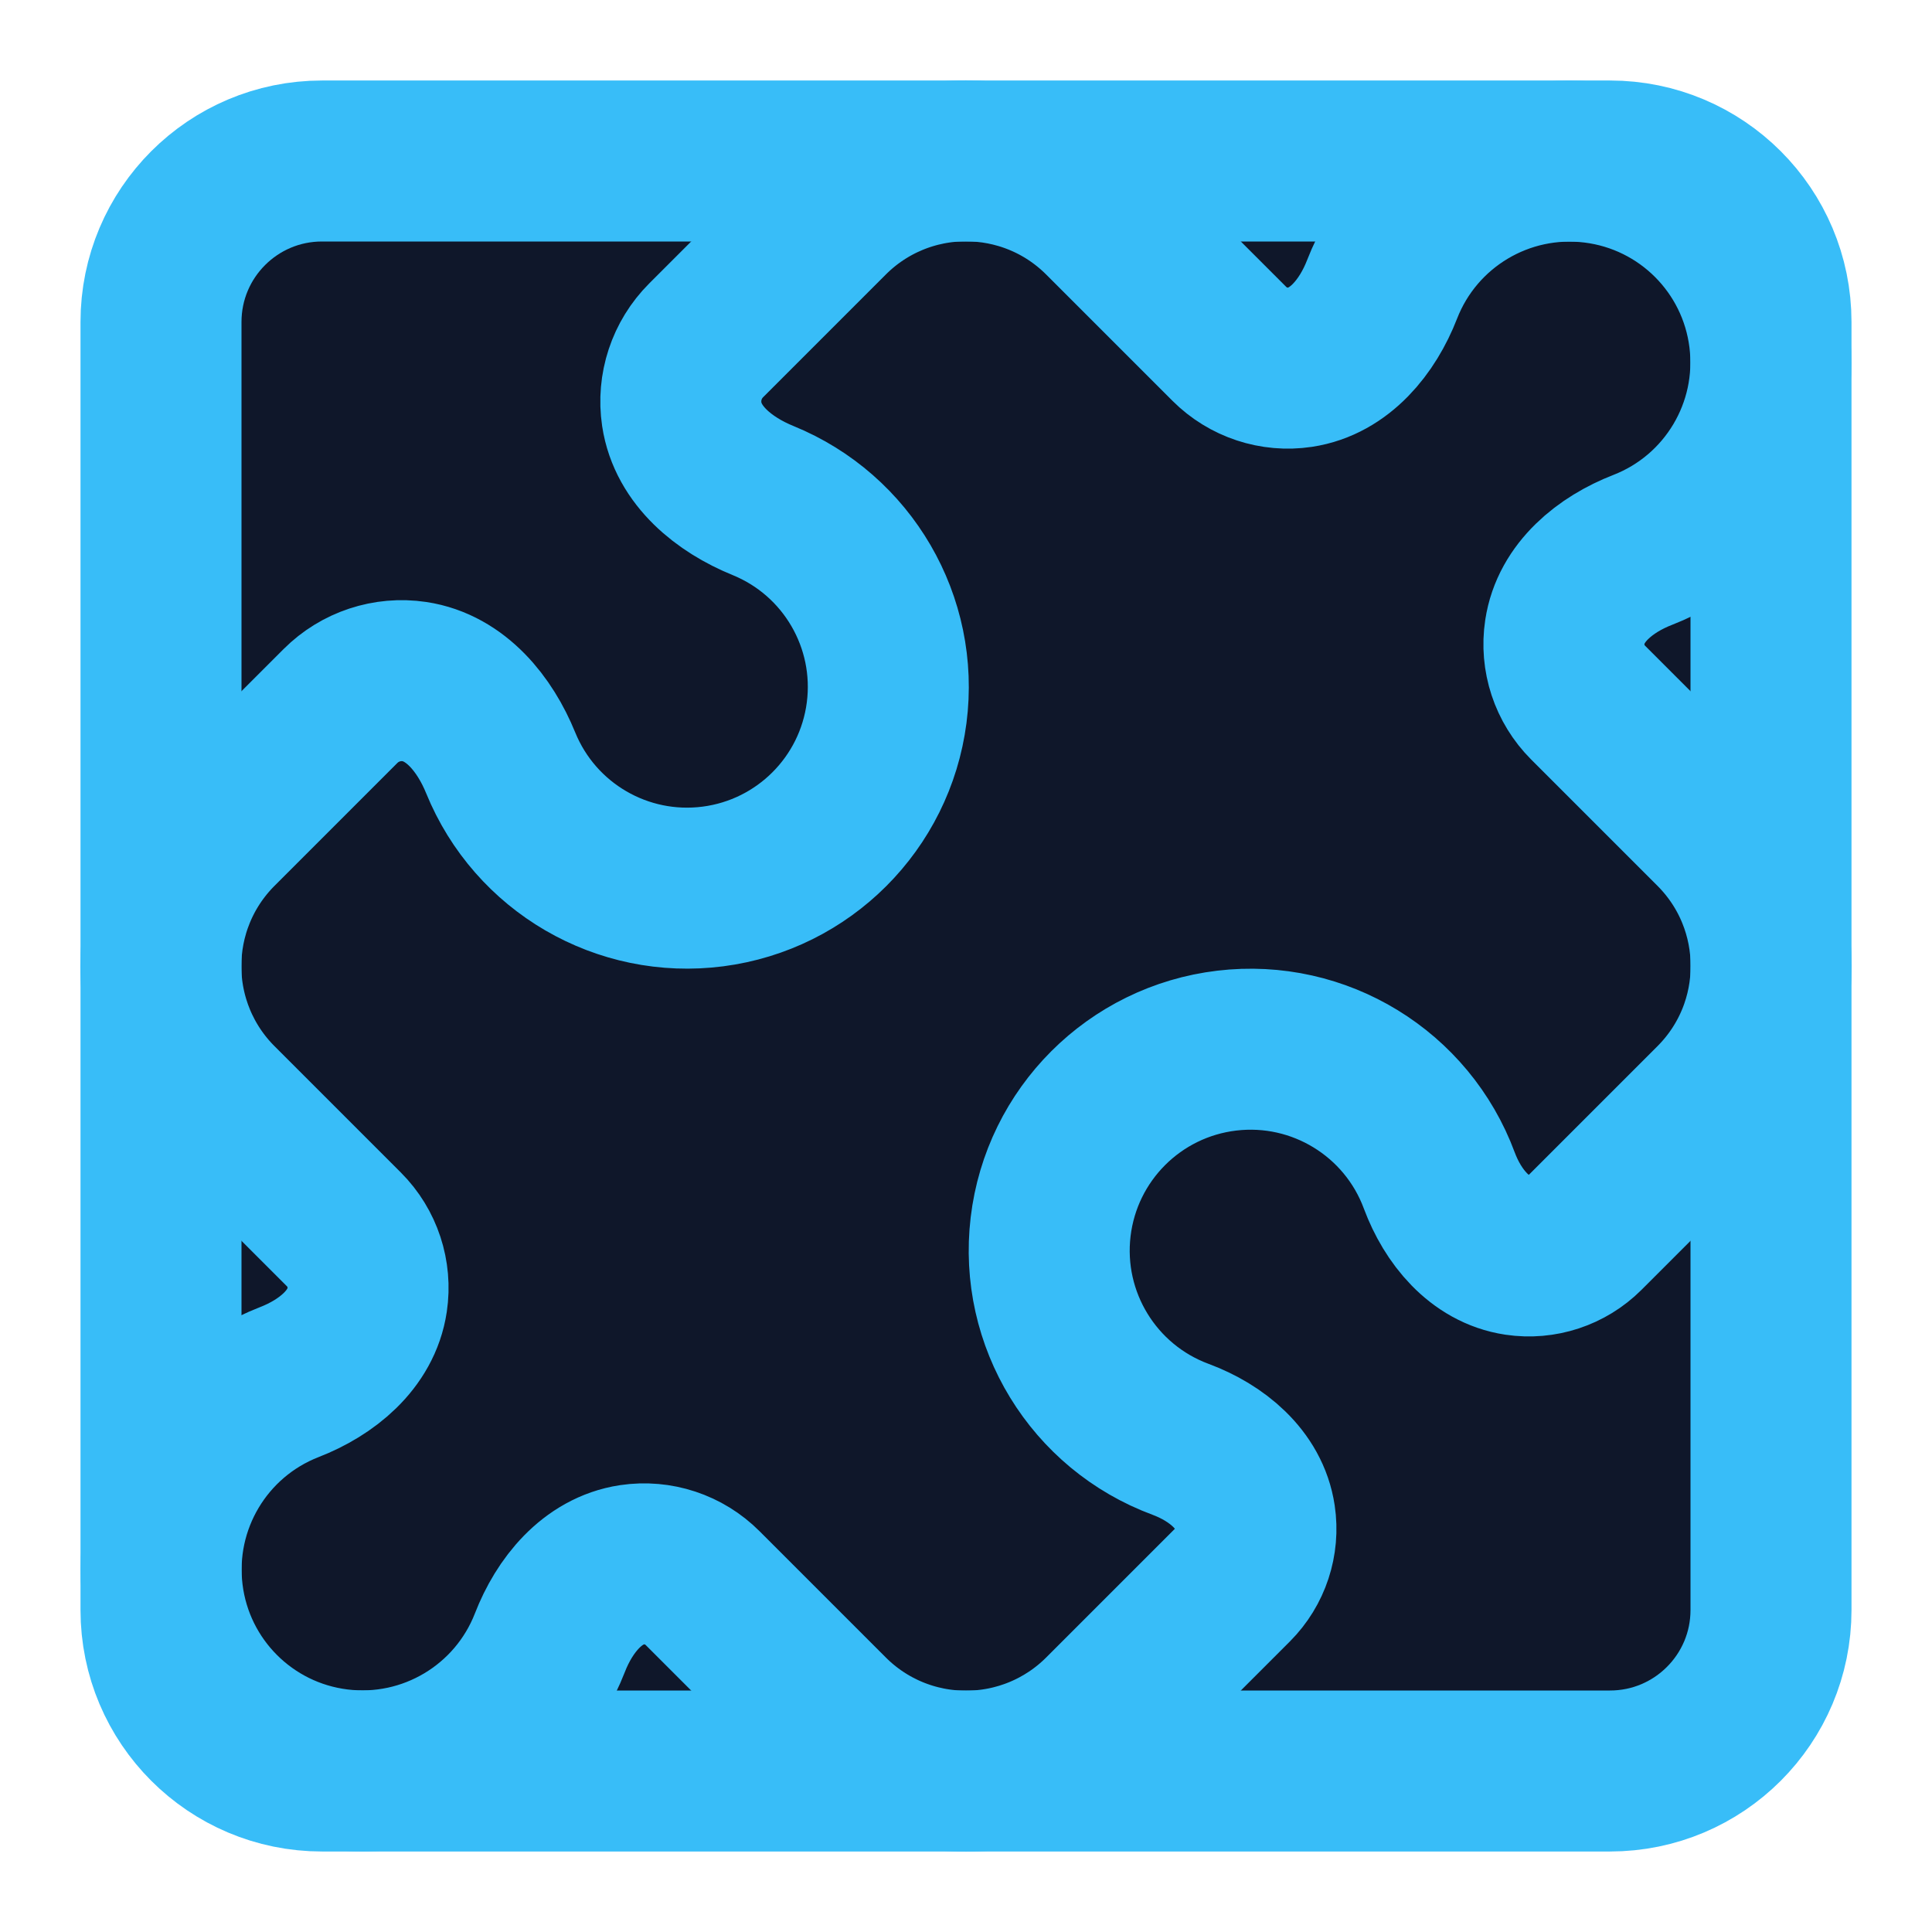
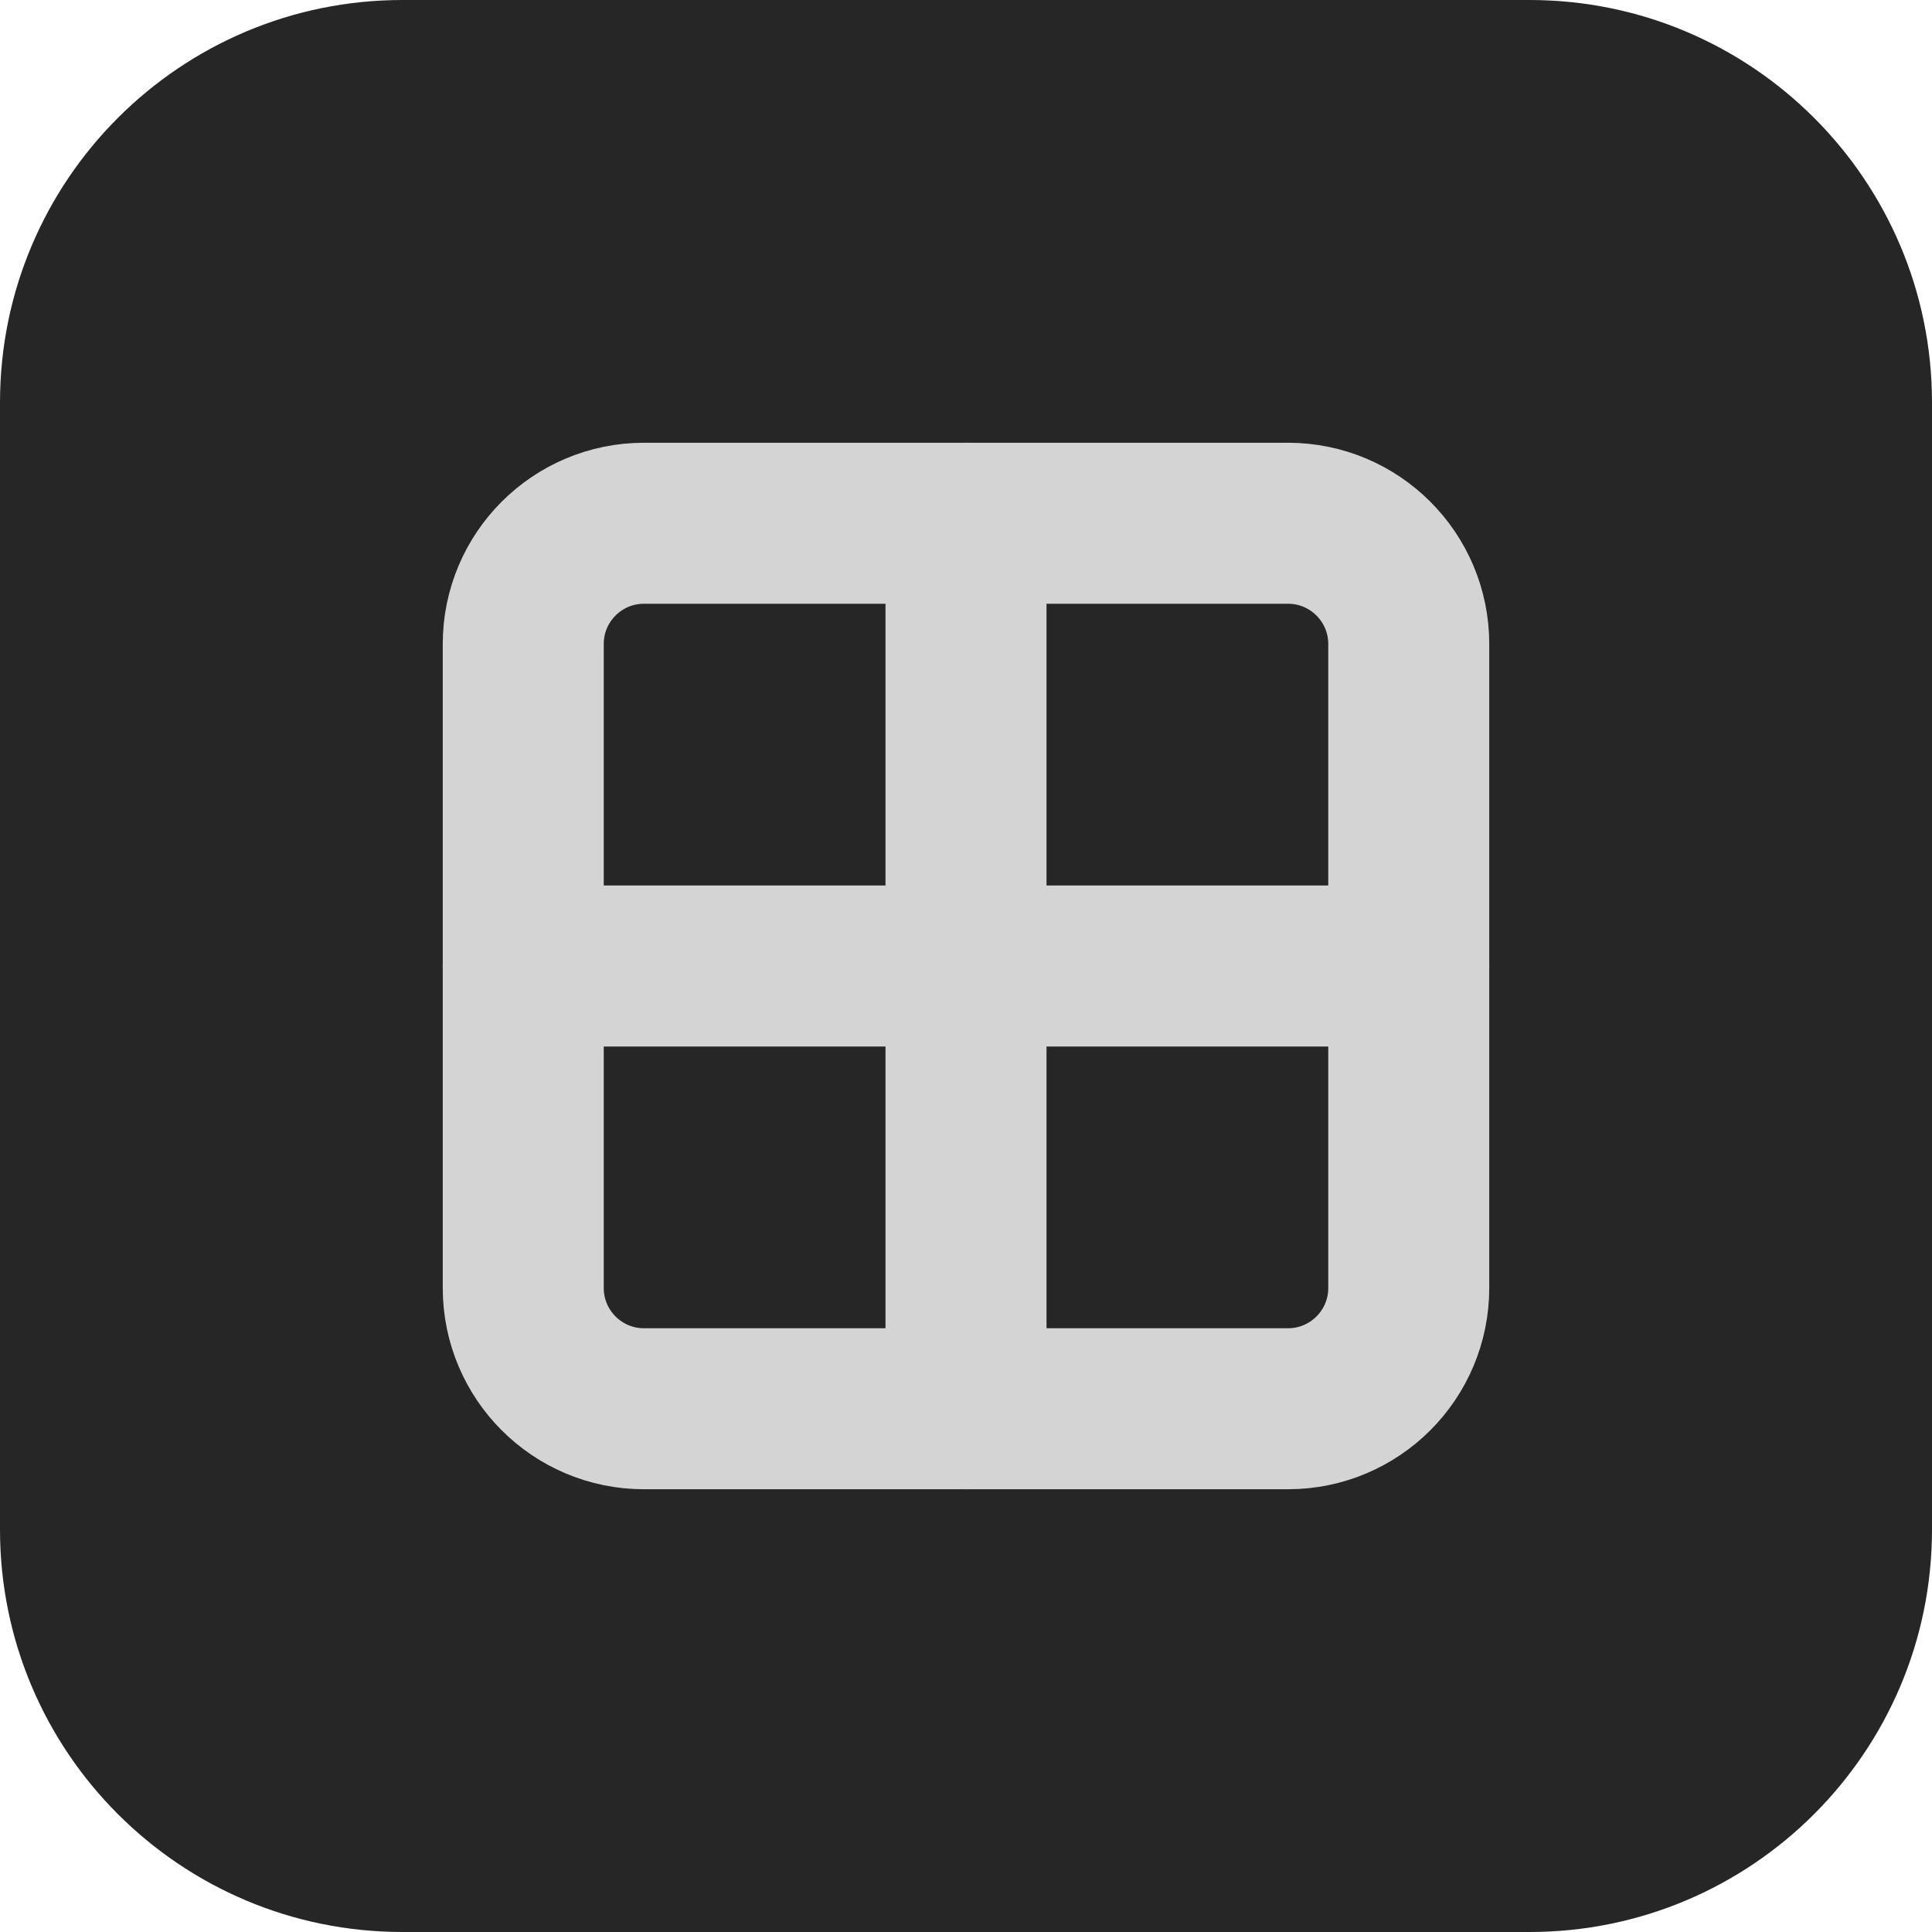
- <svg xmlns="http://www.w3.org/2000/svg" viewBox="0 0 24 24" fill="none" stroke="#38bdf8" stroke-width="2" stroke-linecap="round" stroke-linejoin="round">
-   <rect width="20" height="20" x="2" y="2" rx="2" fill="#0f172a" />
-   <path d="M19.439 7.85c-.049.322.059.648.289.878l1.568 1.568c.47.47.706 1.087.706 1.704s-.235 1.233-.706 1.704l-1.611 1.611a.98.98 0 0 1-.837.276c-.47-.07-.802-.48-.968-.925a2.501 2.501 0 1 0-3.214 3.214c.446.166.855.497.925.968a.979.979 0 0 1-.276.837l-1.61 1.61a2.404 2.404 0 0 1-1.705.707 2.402 2.402 0 0 1-1.704-.706l-1.568-1.568a1.026 1.026 0 0 0-.877-.29c-.493.074-.84.504-1.02.968a2.5 2.5 0 1 1-3.237-3.237c.464-.18.894-.527.967-1.02a1.026 1.026 0 0 0-.289-.877l-1.568-1.568A2.402 2.402 0 0 1 1.998 12c0-.617.236-1.234.706-1.704L4.23 8.77c.24-.24.581-.353.917-.303.515.077.877.528 1.073 1.01a2.5 2.5 0 1 0 3.259-3.259c-.482-.196-.933-.558-1.01-1.073-.05-.336.062-.676.303-.917l1.525-1.525A2.402 2.402 0 0 1 12 1.998c.617 0 1.234.236 1.704.706l1.568 1.568c.23.23.556.338.877.29.493-.074.84-.504 1.02-.968a2.5 2.5 0 1 1 3.237 3.237c-.464.18-.894.527-.967 1.02Z" />
+ <svg xmlns="http://www.w3.org/2000/svg" viewBox="0 0 24 24">
+   <rect width="24" height="24" rx="5" fill="#262626" />
+   <g fill="none" stroke="#d4d4d4" stroke-width="2" stroke-linecap="round" stroke-linejoin="round">
+     <path d="M12 6.5v11" />
+     <path d="M6.5 12h11" />
+     <rect x="6.5" y="6.5" width="11" height="11" rx="1.5" />
+   </g>
</svg>
